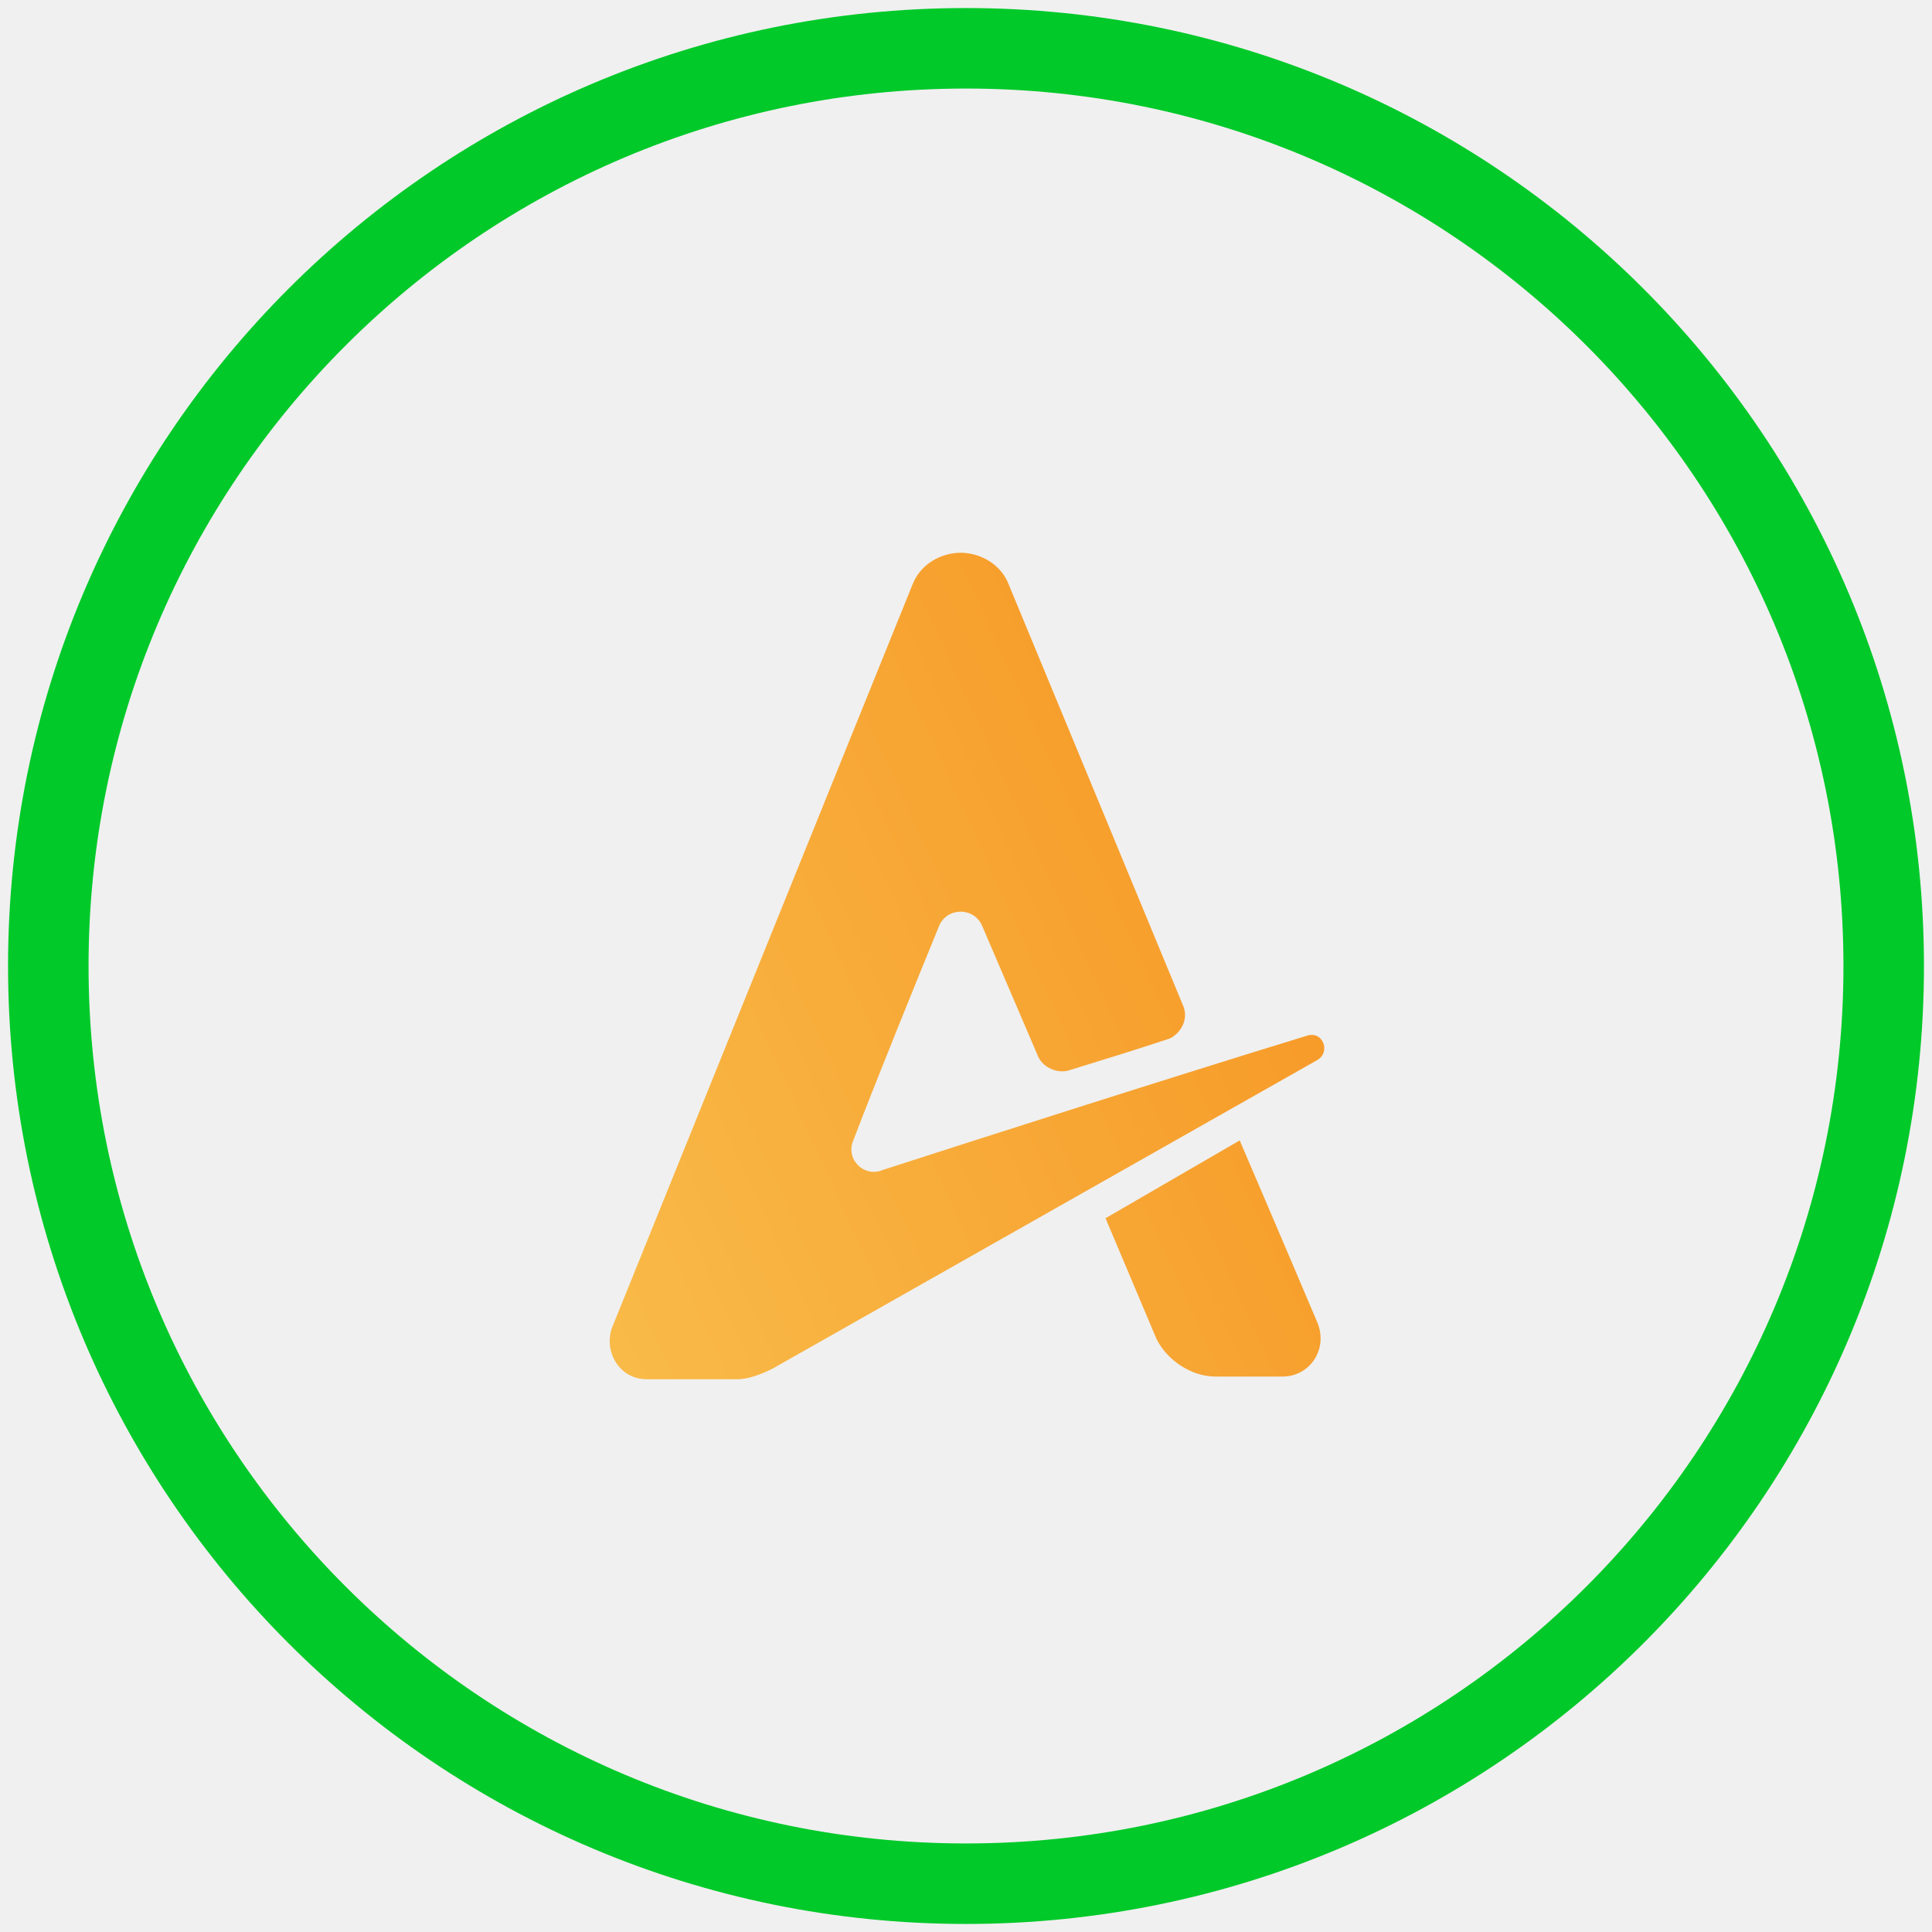
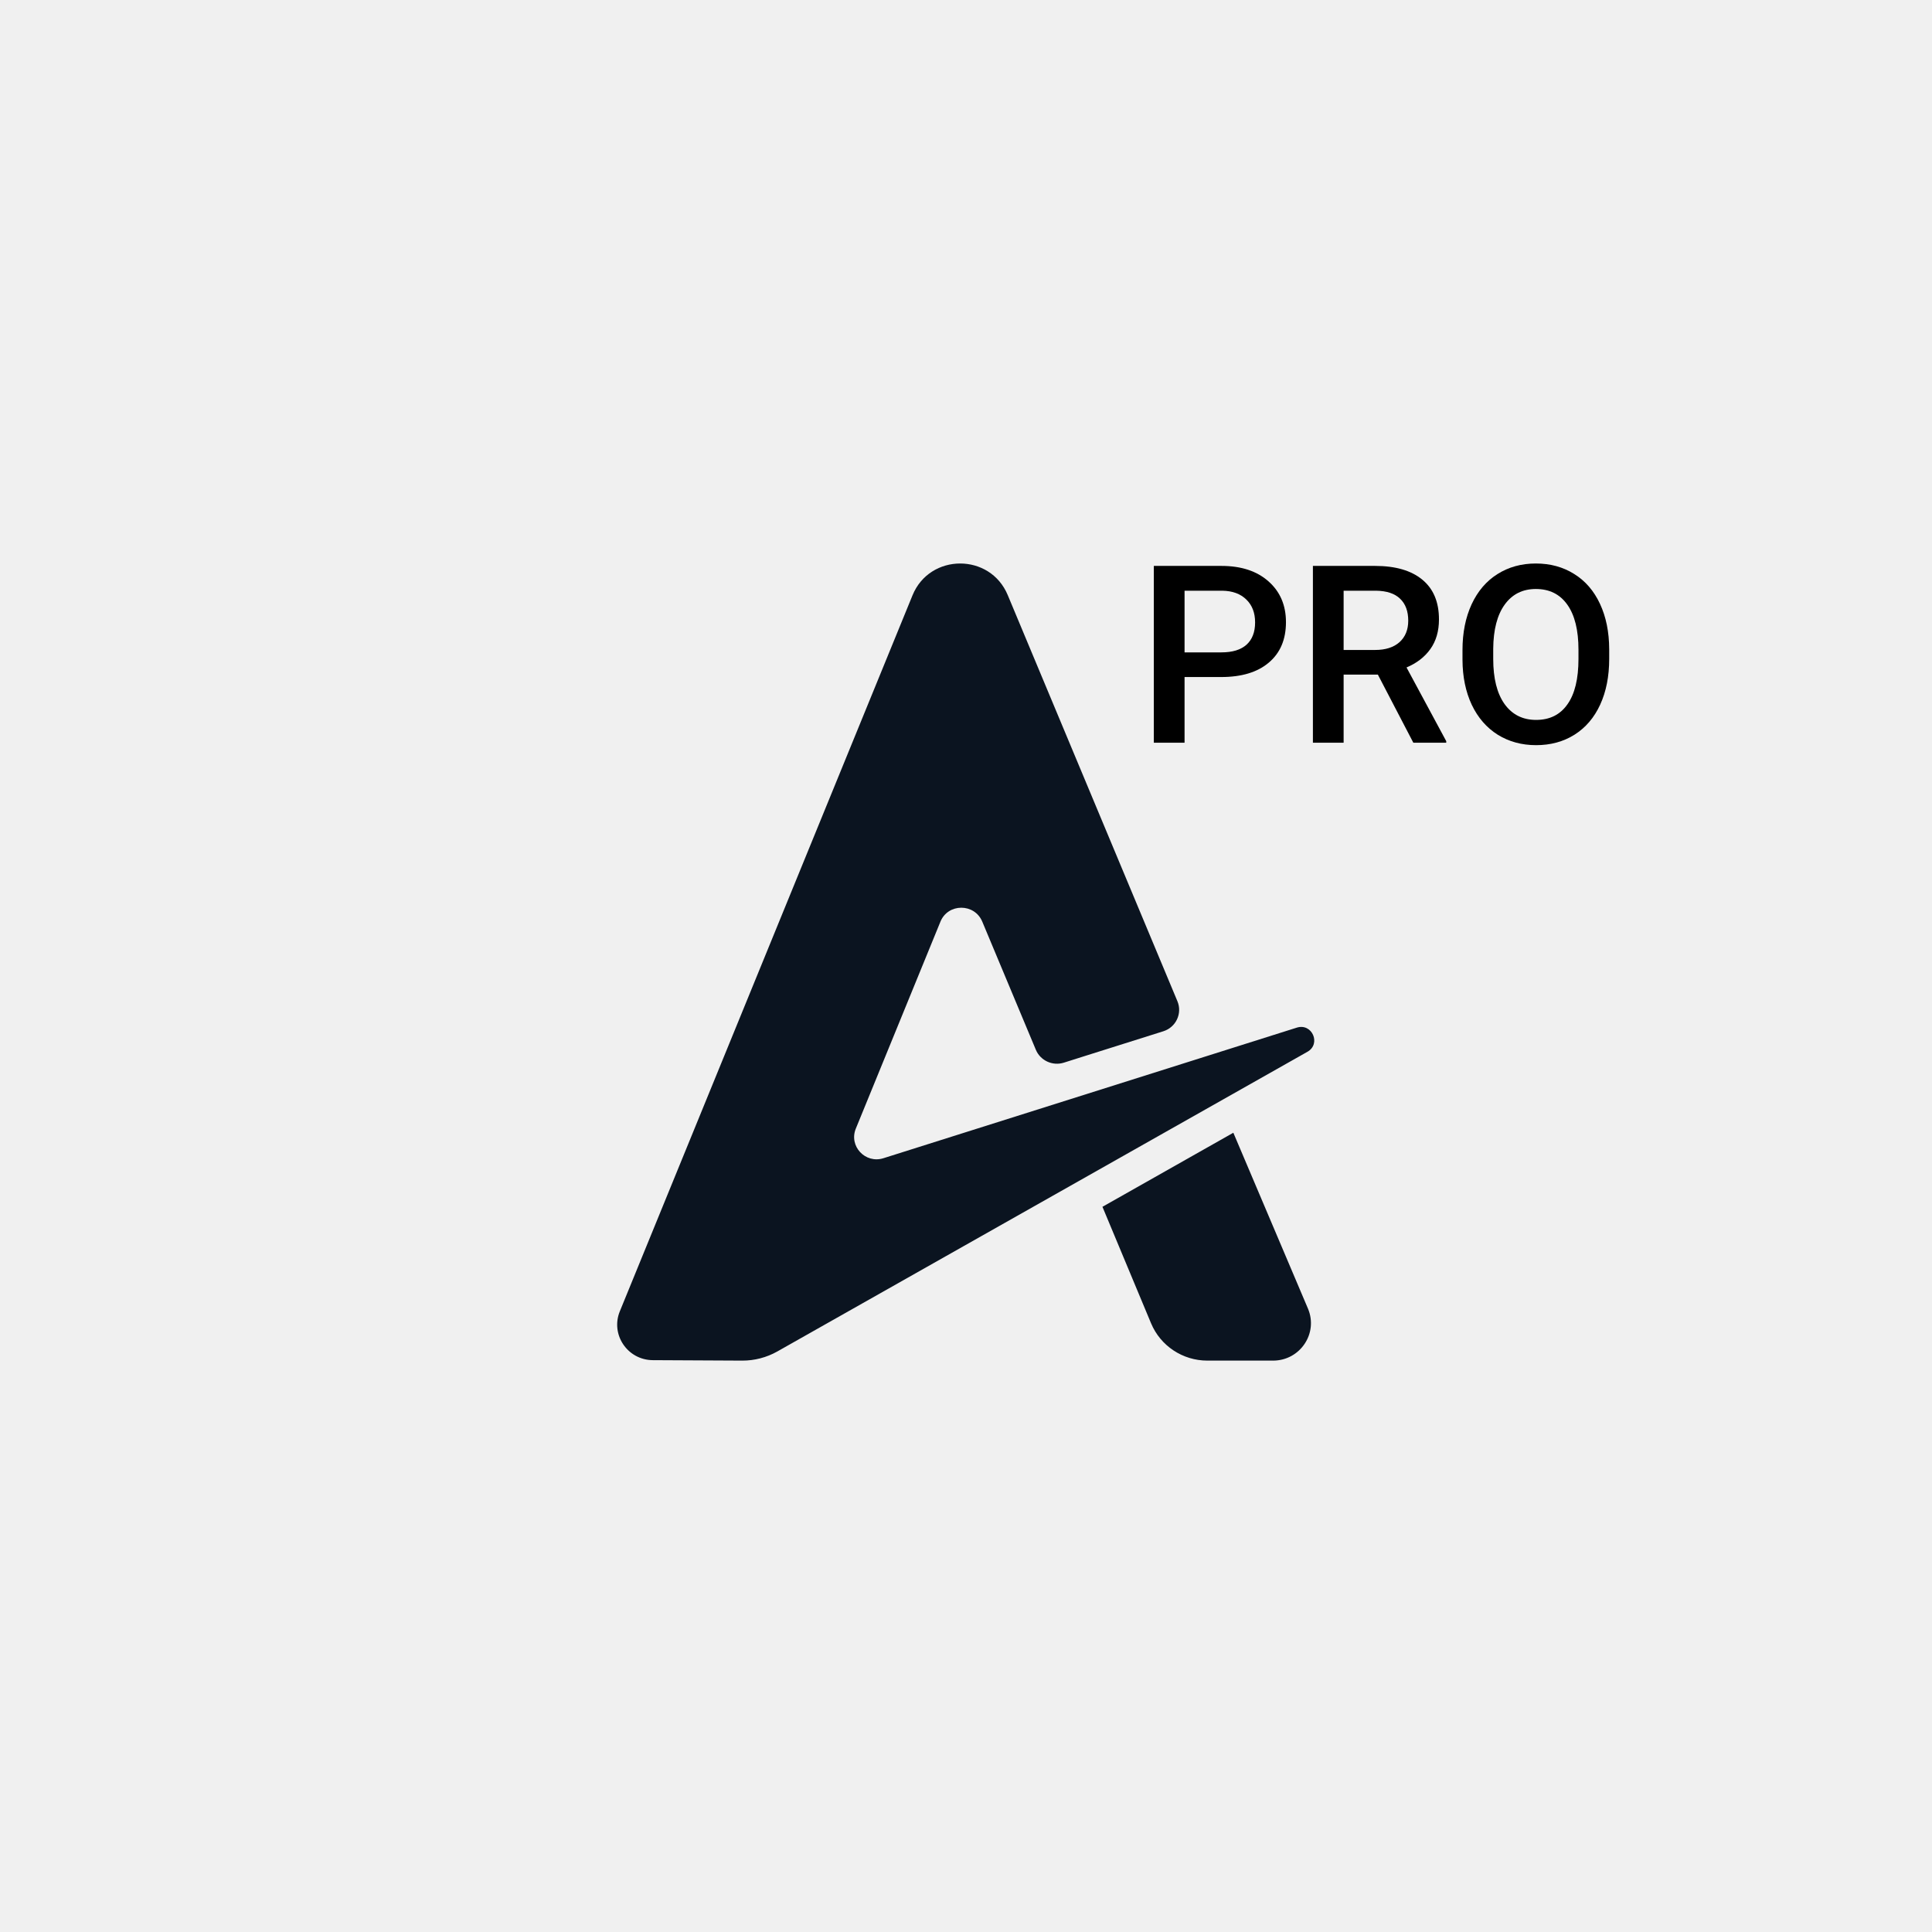
- <svg xmlns="http://www.w3.org/2000/svg" version="1.1" id="Layer_1" x="0px" y="0px" viewBox="0 0 72 72" style="enable-background:new 0 0 72 72;" xml:space="preserve">
-   <style type="text/css">
- 	.st0{fill-rule:evenodd;clip-rule:evenodd;fill:none;stroke:#00C929;stroke-width:3;stroke-miterlimit:10;}
- 	.st1{fill-rule:evenodd;clip-rule:evenodd;fill:url(#logo.svg_1_);}
- </style>
-   <circle class="st0" cx="36" cy="36" r="34.2" />
-   <linearGradient id="logo.svg_1_" gradientUnits="userSpaceOnUse" x1="9.399" y1="40.473" x2="24.804" y2="48.545" gradientTransform="matrix(9.8828 0 0 -11.3929 -140.1194 550.8276)">
-     <stop offset="0" style="stop-color:#FDF280" />
-     <stop offset="0.16" style="stop-color:#FDF280" />
-     <stop offset="0.66" style="stop-color:#F69321" />
-     <stop offset="1" style="stop-color:#F69321" />
-   </linearGradient>
-   <path id="logo.svg" class="st1" d="M41.2,45.4l5-2.9c0,0,1.8,4.2,2.9,6.8c0.4,1-0.3,2-1.3,2h-2.5c-0.9,0-1.8-0.6-2.2-1.4L41.2,45.4z   M34,21.8c0.3-0.8,1.1-1.2,1.8-1.2c0.7,0,1.5,0.4,1.8,1.2l6.5,15.7c0.2,0.5-0.1,1-0.5,1.2c-1.2,0.4-2.5,0.8-3.8,1.2  c-0.4,0.1-0.9-0.1-1.1-0.5l-2.1-4.9c-0.3-0.7-1.3-0.7-1.6,0c-0.9,2.2-2.4,5.9-3.2,8c-0.3,0.7,0.4,1.4,1.1,1.1  c3.4-1.1,10.9-3.5,15.8-5c0.6-0.2,0.9,0.6,0.4,0.9L28.8,51c-0.4,0.2-0.9,0.4-1.3,0.4l-3.4,0c-1,0-1.6-1-1.3-1.9L34,21.8z" />
+ <svg xmlns="http://www.w3.org/2000/svg" width="72" height="72" viewBox="0 0 72 72" fill="none">
+   <path fill-rule="evenodd" clip-rule="evenodd" d="M23.099 48.869L34.006 22.187C34.329 21.396 35.056 21 35.783 21C36.505 21 37.226 21.391 37.554 22.174L43.879 37.313C44.068 37.766 43.827 38.283 43.355 38.432C42.421 38.726 41.453 39.032 40.469 39.342C40.197 39.428 39.923 39.515 39.648 39.602C39.227 39.735 38.772 39.526 38.603 39.122L36.606 34.346C36.317 33.655 35.33 33.655 35.047 34.348C34.164 36.508 32.732 40.01 31.894 42.06C31.627 42.714 32.247 43.377 32.924 43.163C36.247 42.113 43.552 39.805 48.328 38.297C48.898 38.117 49.243 38.903 48.724 39.197L28.967 50.366C28.568 50.59 28.117 50.708 27.659 50.706L24.328 50.689C23.385 50.684 22.745 49.736 23.099 48.869ZM42.896 49.314L41.085 44.974L45.963 42.214C45.963 42.214 47.68 46.261 48.744 48.768C49.135 49.69 48.451 50.706 47.443 50.706H44.995C44.076 50.706 43.247 50.157 42.896 49.314Z" fill="#0B1420" />
+   <mask id="mask0" mask-type="alpha" maskUnits="userSpaceOnUse" x="23" y="21" width="26" height="30">
+     <path fill-rule="evenodd" clip-rule="evenodd" d="M23.099 48.869L34.006 22.187C34.329 21.396 35.056 21 35.783 21C36.505 21 37.226 21.391 37.554 22.174L43.879 37.313C44.068 37.766 43.827 38.283 43.355 38.432C42.421 38.726 41.453 39.032 40.469 39.342C40.197 39.428 39.923 39.515 39.648 39.602C39.227 39.735 38.772 39.526 38.603 39.122L36.606 34.346C36.317 33.655 35.33 33.655 35.047 34.348C34.164 36.508 32.732 40.01 31.894 42.06C31.627 42.714 32.247 43.377 32.924 43.163C36.247 42.113 43.552 39.805 48.328 38.297C48.898 38.117 49.243 38.903 48.724 39.197L28.967 50.366C28.568 50.59 28.117 50.708 27.659 50.706L24.328 50.689C23.385 50.684 22.745 49.736 23.099 48.869ZM42.896 49.314L41.085 44.974L45.963 42.214C45.963 42.214 47.68 46.261 48.744 48.768C49.135 49.69 48.451 50.706 47.443 50.706H44.995C44.076 50.706 43.247 50.157 42.896 49.314Z" fill="white" />
+   </mask>
+   <g mask="url(#mask0)">
+ </g>
+   <path d="M44.145 25.231V27.679H43V21.09H45.521C46.257 21.09 46.84 21.282 47.272 21.665C47.706 22.048 47.924 22.555 47.924 23.186C47.924 23.831 47.711 24.334 47.285 24.693C46.863 25.052 46.27 25.231 45.507 25.231H44.145ZM44.145 24.312H45.521C45.928 24.312 46.239 24.218 46.453 24.027C46.667 23.834 46.774 23.557 46.774 23.195C46.774 22.839 46.666 22.555 46.448 22.344C46.231 22.13 45.932 22.02 45.552 22.014H44.145V24.312Z" fill="black" />
+   <path d="M51.349 25.141H50.073V27.679H48.928V21.09H51.245C52.005 21.09 52.592 21.261 53.005 21.602C53.419 21.943 53.626 22.436 53.626 23.082C53.626 23.522 53.518 23.892 53.304 24.19C53.093 24.486 52.797 24.714 52.417 24.874L53.897 27.621V27.679H52.671L51.349 25.141ZM50.073 24.222H51.25C51.636 24.222 51.938 24.125 52.155 23.932C52.372 23.736 52.481 23.469 52.481 23.131C52.481 22.779 52.38 22.505 52.177 22.312C51.978 22.119 51.68 22.02 51.281 22.014H50.073V24.222Z" fill="black" />
+   <path d="M59.97 24.557C59.97 25.203 59.858 25.77 59.635 26.258C59.412 26.744 59.092 27.118 58.676 27.381C58.262 27.64 57.786 27.77 57.246 27.77C56.712 27.77 56.235 27.64 55.816 27.381C55.399 27.118 55.077 26.746 54.847 26.263C54.621 25.78 54.506 25.224 54.503 24.593V24.222C54.503 23.579 54.617 23.012 54.843 22.52C55.072 22.029 55.393 21.653 55.807 21.394C56.223 21.131 56.7 21 57.237 21C57.774 21 58.249 21.13 58.662 21.389C59.078 21.646 59.4 22.017 59.626 22.502C59.852 22.985 59.967 23.548 59.97 24.19V24.557ZM58.825 24.213C58.825 23.483 58.686 22.923 58.409 22.534C58.134 22.145 57.743 21.95 57.237 21.95C56.742 21.95 56.354 22.145 56.074 22.534C55.796 22.92 55.654 23.468 55.648 24.177V24.557C55.648 25.281 55.789 25.841 56.069 26.236C56.353 26.631 56.745 26.829 57.246 26.829C57.753 26.829 58.142 26.636 58.413 26.249C58.688 25.863 58.825 25.299 58.825 24.557V24.213Z" fill="black" />
</svg>
